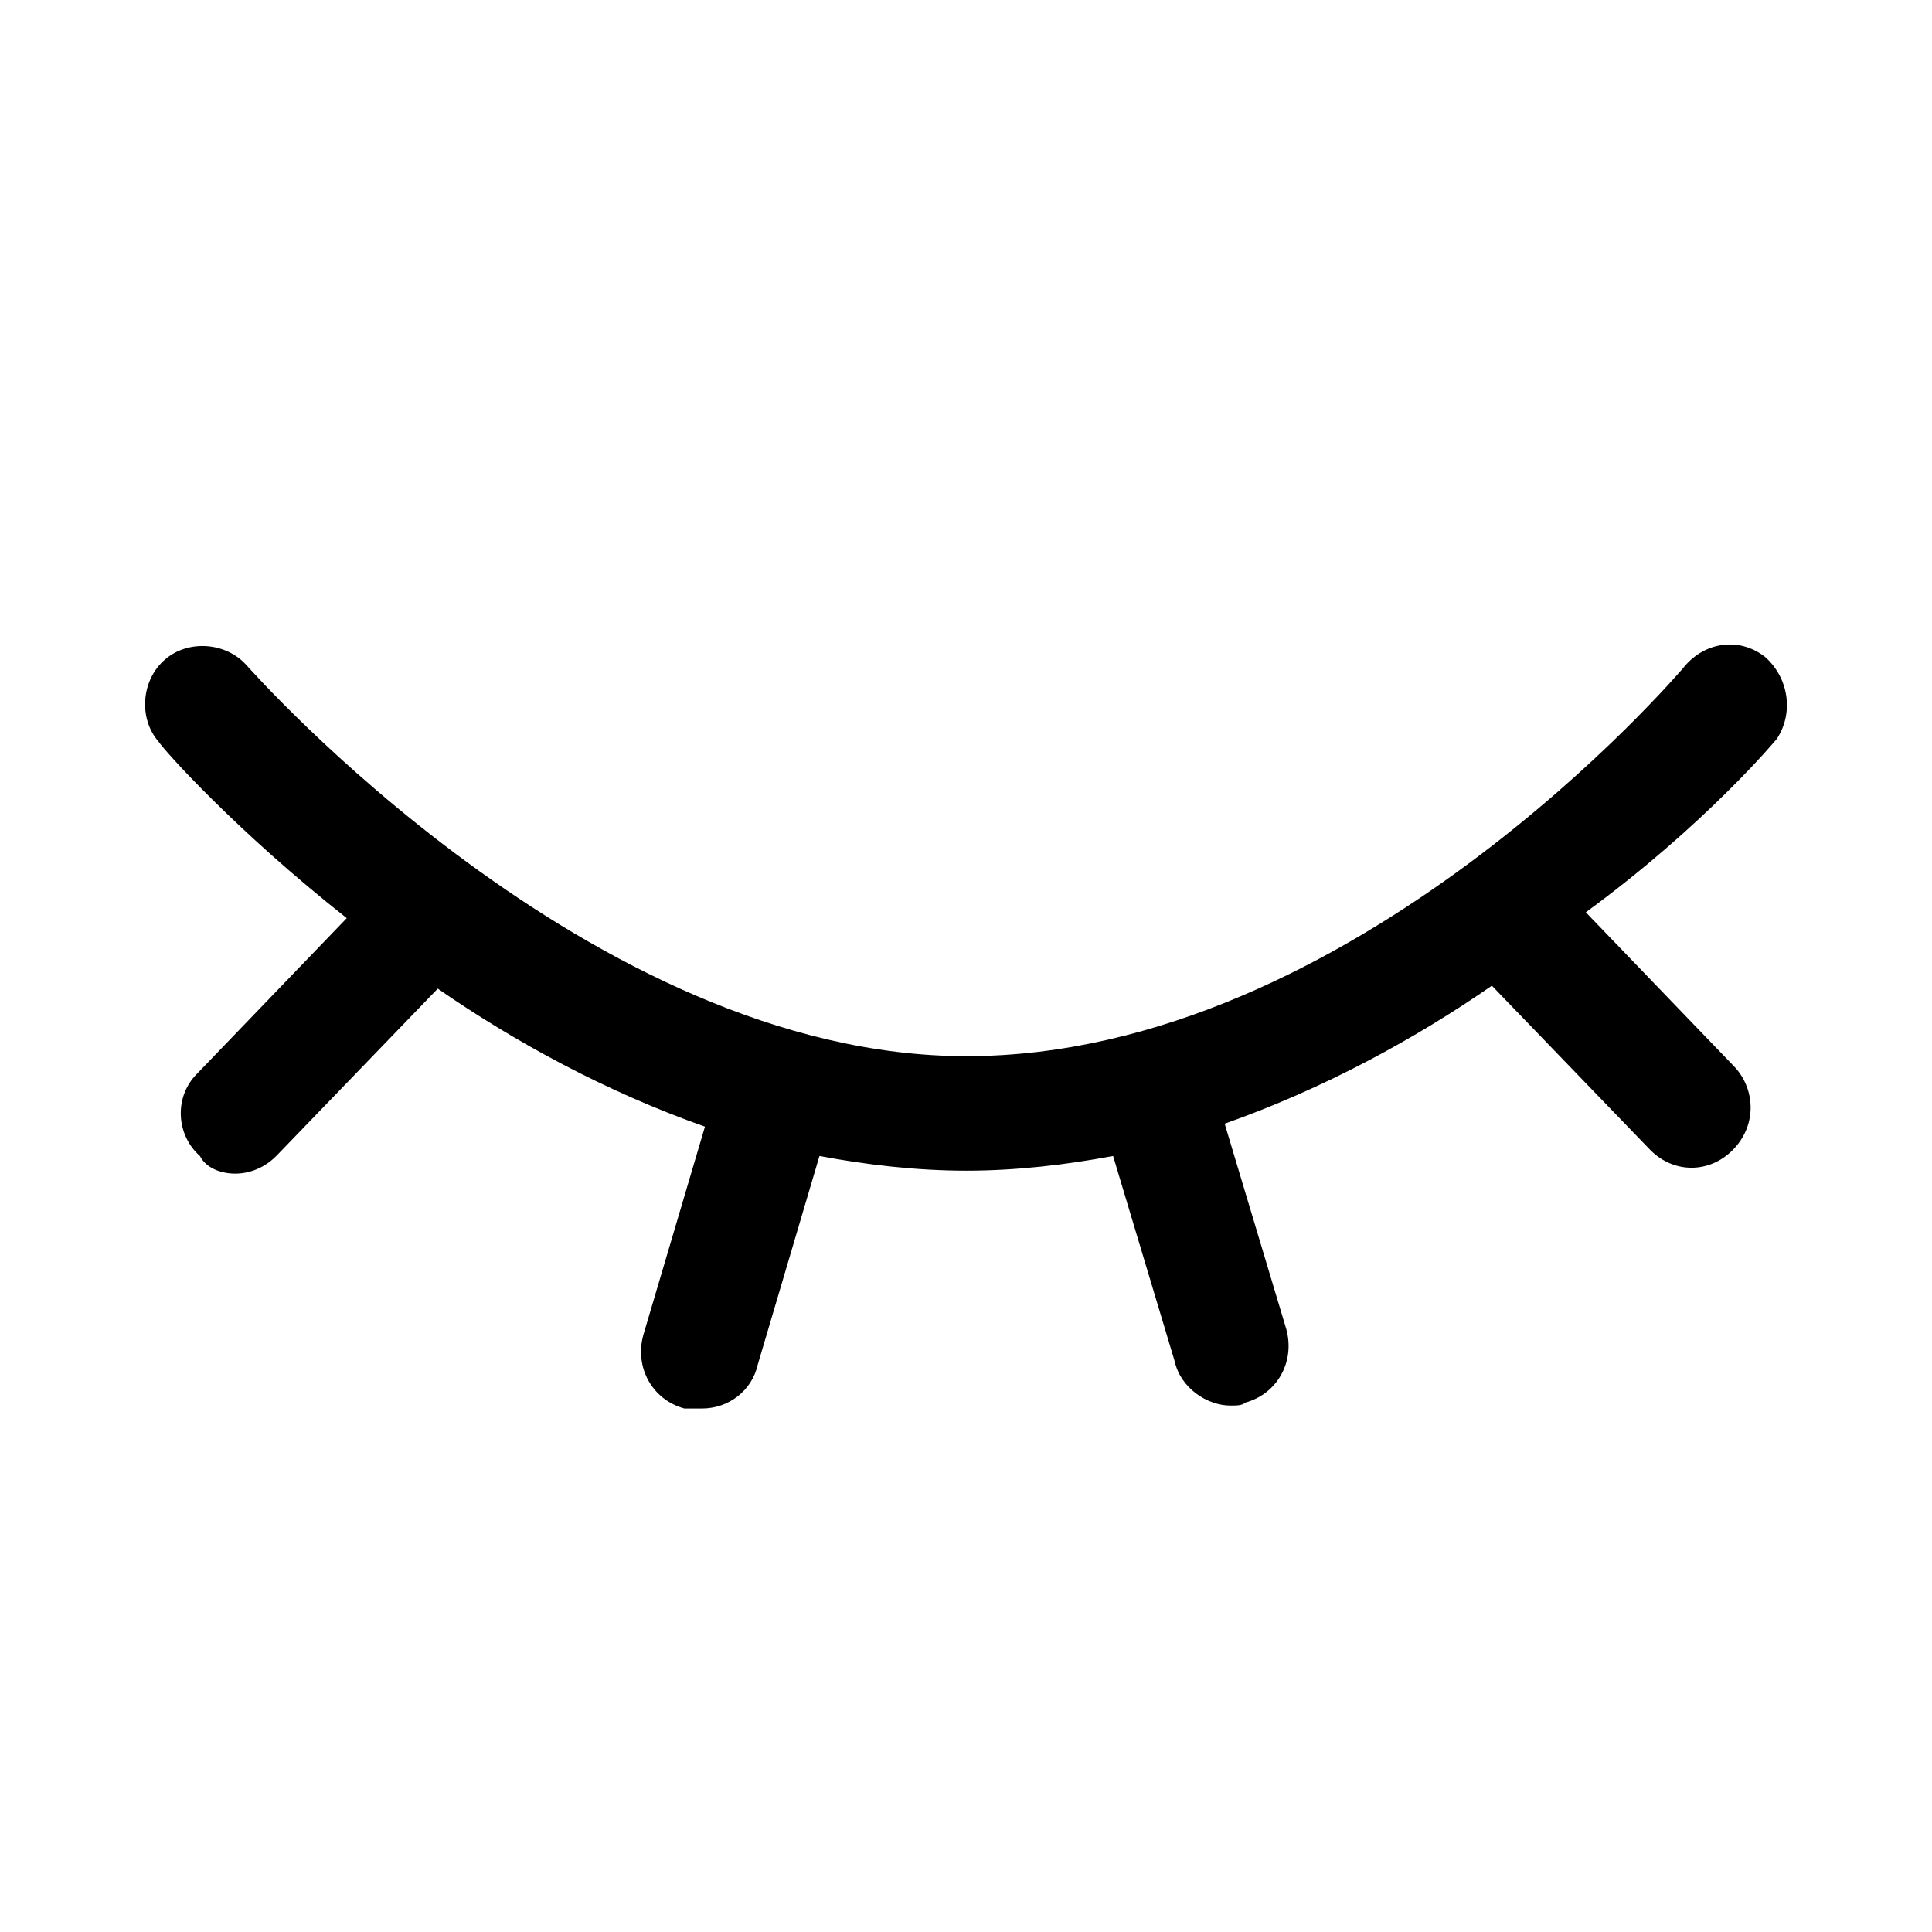
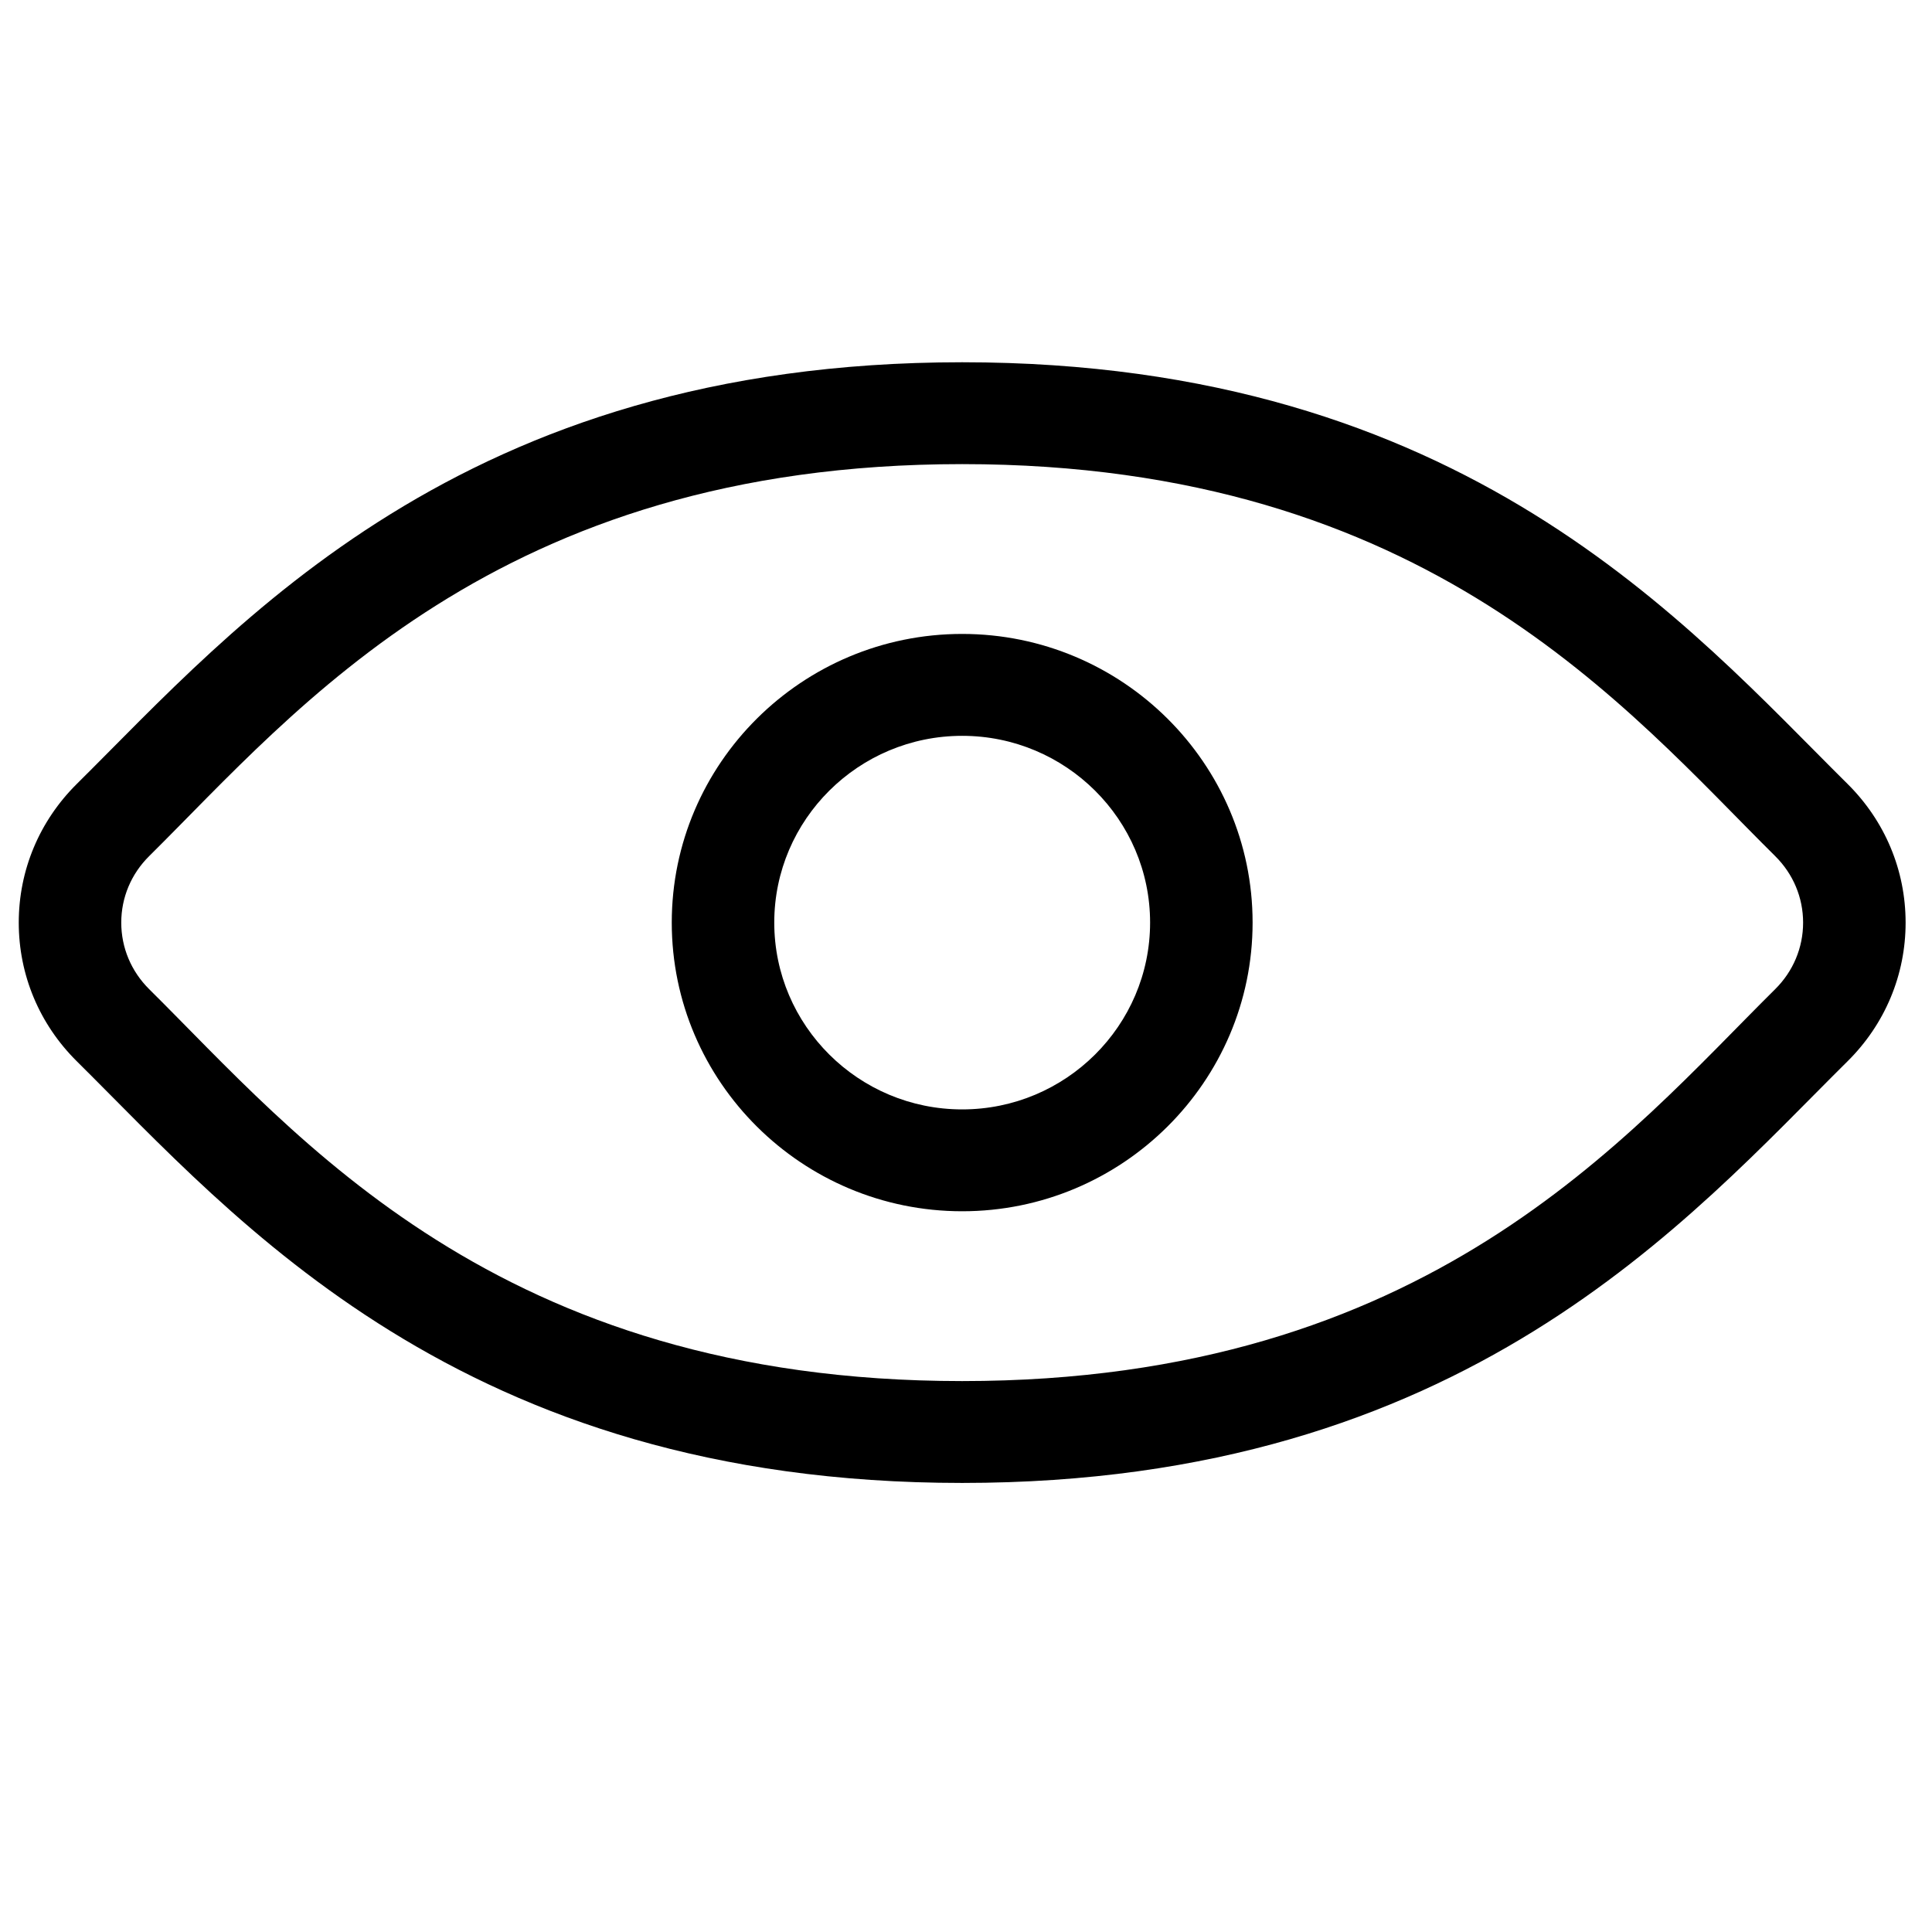
- <svg xmlns="http://www.w3.org/2000/svg" t="1503993826520" class="icon" style="" viewBox="0 0 1024 1024" version="1.1" p-id="7878" width="64" height="64">
+ <svg xmlns="http://www.w3.org/2000/svg" t="1527408367831" class="icon" style="" viewBox="0 0 1024 1024" version="1.1" p-id="4376" width="32" height="32">
  <defs>
    <style type="text/css" />
  </defs>
-   <path d="M941.677 391.71c9.338-14.006 6.225-32.681-6.225-43.575-14.006-10.894-32.681-7.781-43.575 6.225-1.556 1.556-174.301 205.427-379.727 205.427-199.201 0-379.727-205.427-381.284-206.982-10.894-12.451-31.125-14.006-43.575-3.113-12.451 10.894-14.006 31.125-3.113 43.575 3.113 4.668 40.463 46.687 99.6 93.376l-79.37 82.482c-12.451 12.451-10.894 32.681 1.556 43.575 3.113 6.225 10.894 9.338 18.675 9.338 7.781 0 15.562-3.113 21.787-9.338l85.594-88.706c40.463 28.013 88.706 54.47 141.619 73.144L340.959 707.632c-4.668 17.119 4.669 34.238 21.787 38.906h9.338c14.006 0 26.457-9.338 29.568-23.344l32.681-110.495c24.9 4.668 51.357 7.781 77.813 7.781s52.913-3.113 77.813-7.781l32.681 108.938c3.113 14.006 17.119 23.344 29.569 23.344 3.113 0 6.225 0 7.781-1.556 17.119-4.669 26.457-21.787 21.788-38.906l-32.681-108.938c52.913-18.675 101.157-45.132 141.619-73.144l84.038 87.151c6.225 6.225 14.006 9.338 21.787 9.338 7.781 0 15.562-3.113 21.787-9.338 12.451-12.451 12.451-31.125 1.556-43.575l-79.37-82.482c63.808-46.688 101.159-91.82 101.159-91.82z" p-id="7879" />
+   <path d="M979.222 415.474C894.954 332.02 776.31 192.004 509.958 192.004c-266.316 0-384.962 140.016-469.23 223.47-19.86 19.682-30.788 45.784-30.788 73.534 0 27.728 10.93 53.85 30.788 73.51 84.27 83.476 202.896 223.47 469.23 223.47 266.368 0 384.996-139.994 469.264-223.47 19.86-19.66 30.79-45.784 30.79-73.51C1010.01 461.256 999.082 435.156 979.222 415.474zM940.882 524.282C862.556 601.838 756.802 732 509.958 732c-246.81 0-352.564-130.164-430.89-207.718-9.548-9.468-14.8-22.01-14.8-35.276 0-13.288 5.252-25.806 14.8-35.252 78.344-77.578 184.098-207.764 430.89-207.764 246.826 0 352.58 130.186 430.924 207.764 9.55 9.446 14.802 21.966 14.802 35.252C955.684 502.272 950.432 514.812 940.882 524.282zM509.974 335.996c-84.868 0-153.928 68.652-153.928 152.988 0 84.358 69.06 153.01 153.928 153.01 84.872 0 153.93-68.652 153.93-153.01C663.904 404.648 594.846 335.996 509.974 335.996zM509.974 588.008c-54.912 0-99.6-44.428-99.6-99.024 0-54.574 44.69-98.978 99.6-98.978 54.912 0 99.6 44.404 99.6 98.978C609.576 543.58 564.888 588.008 509.974 588.008z" p-id="4377" />
</svg>
